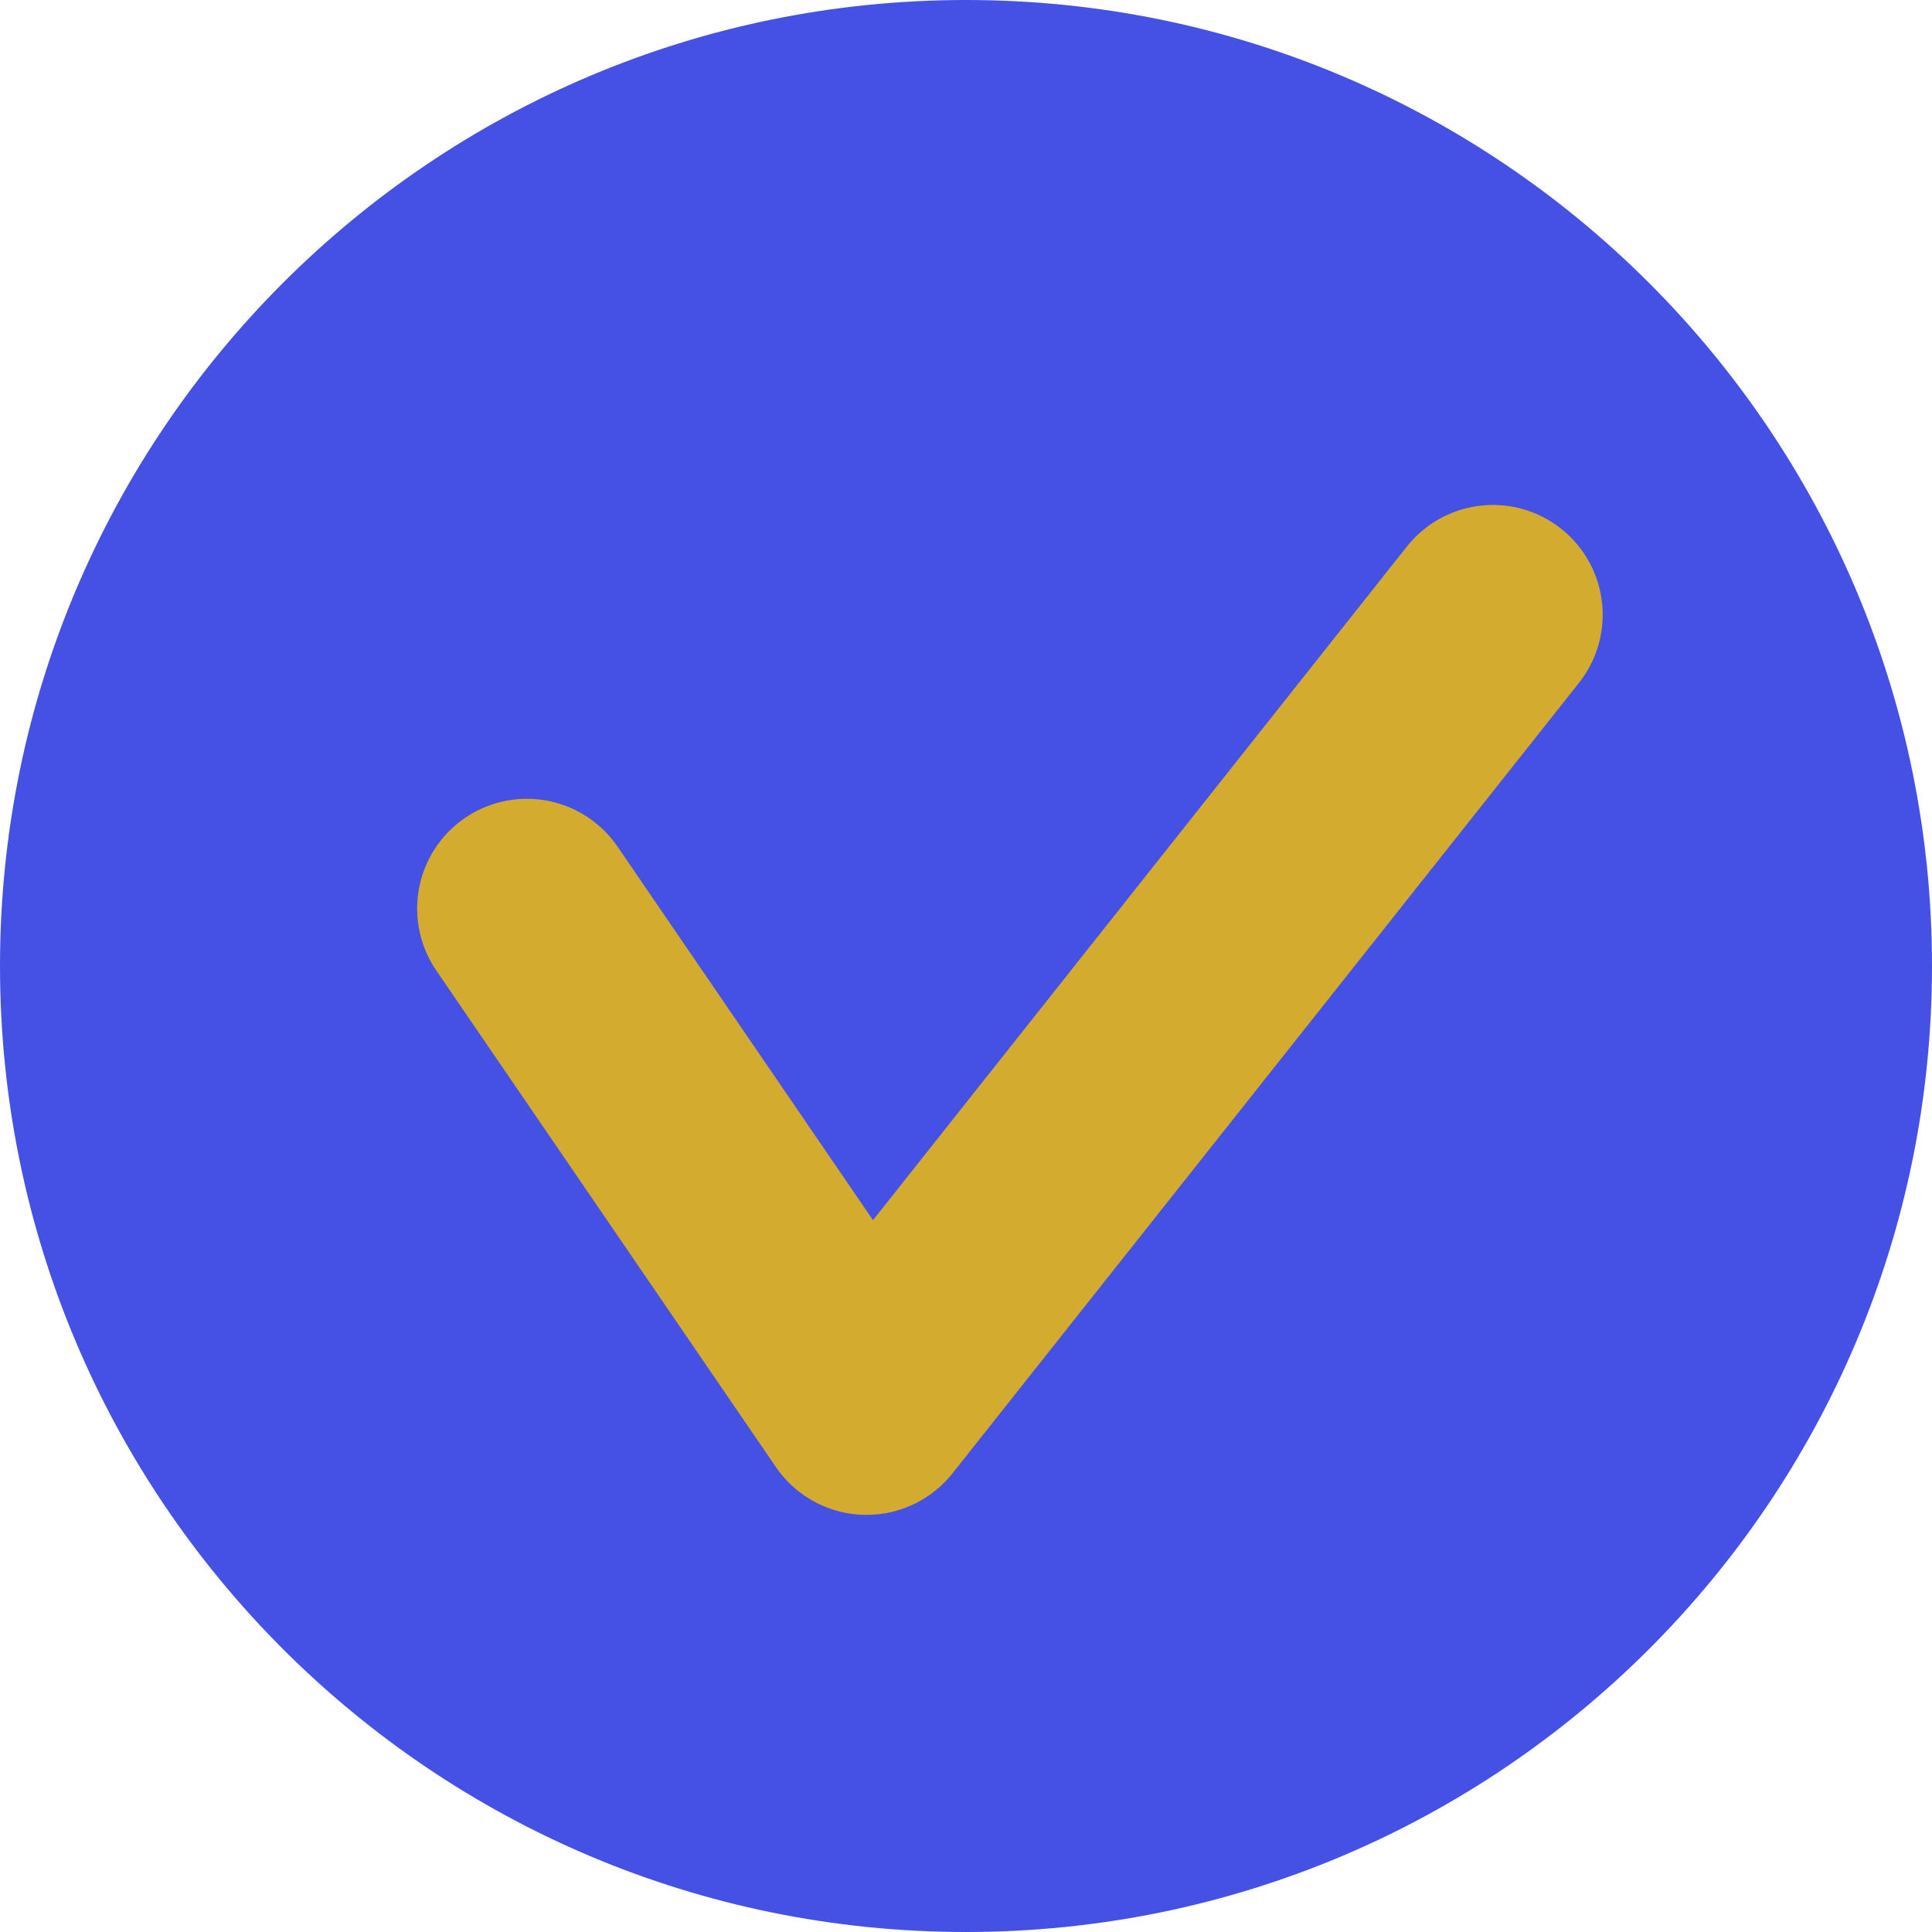
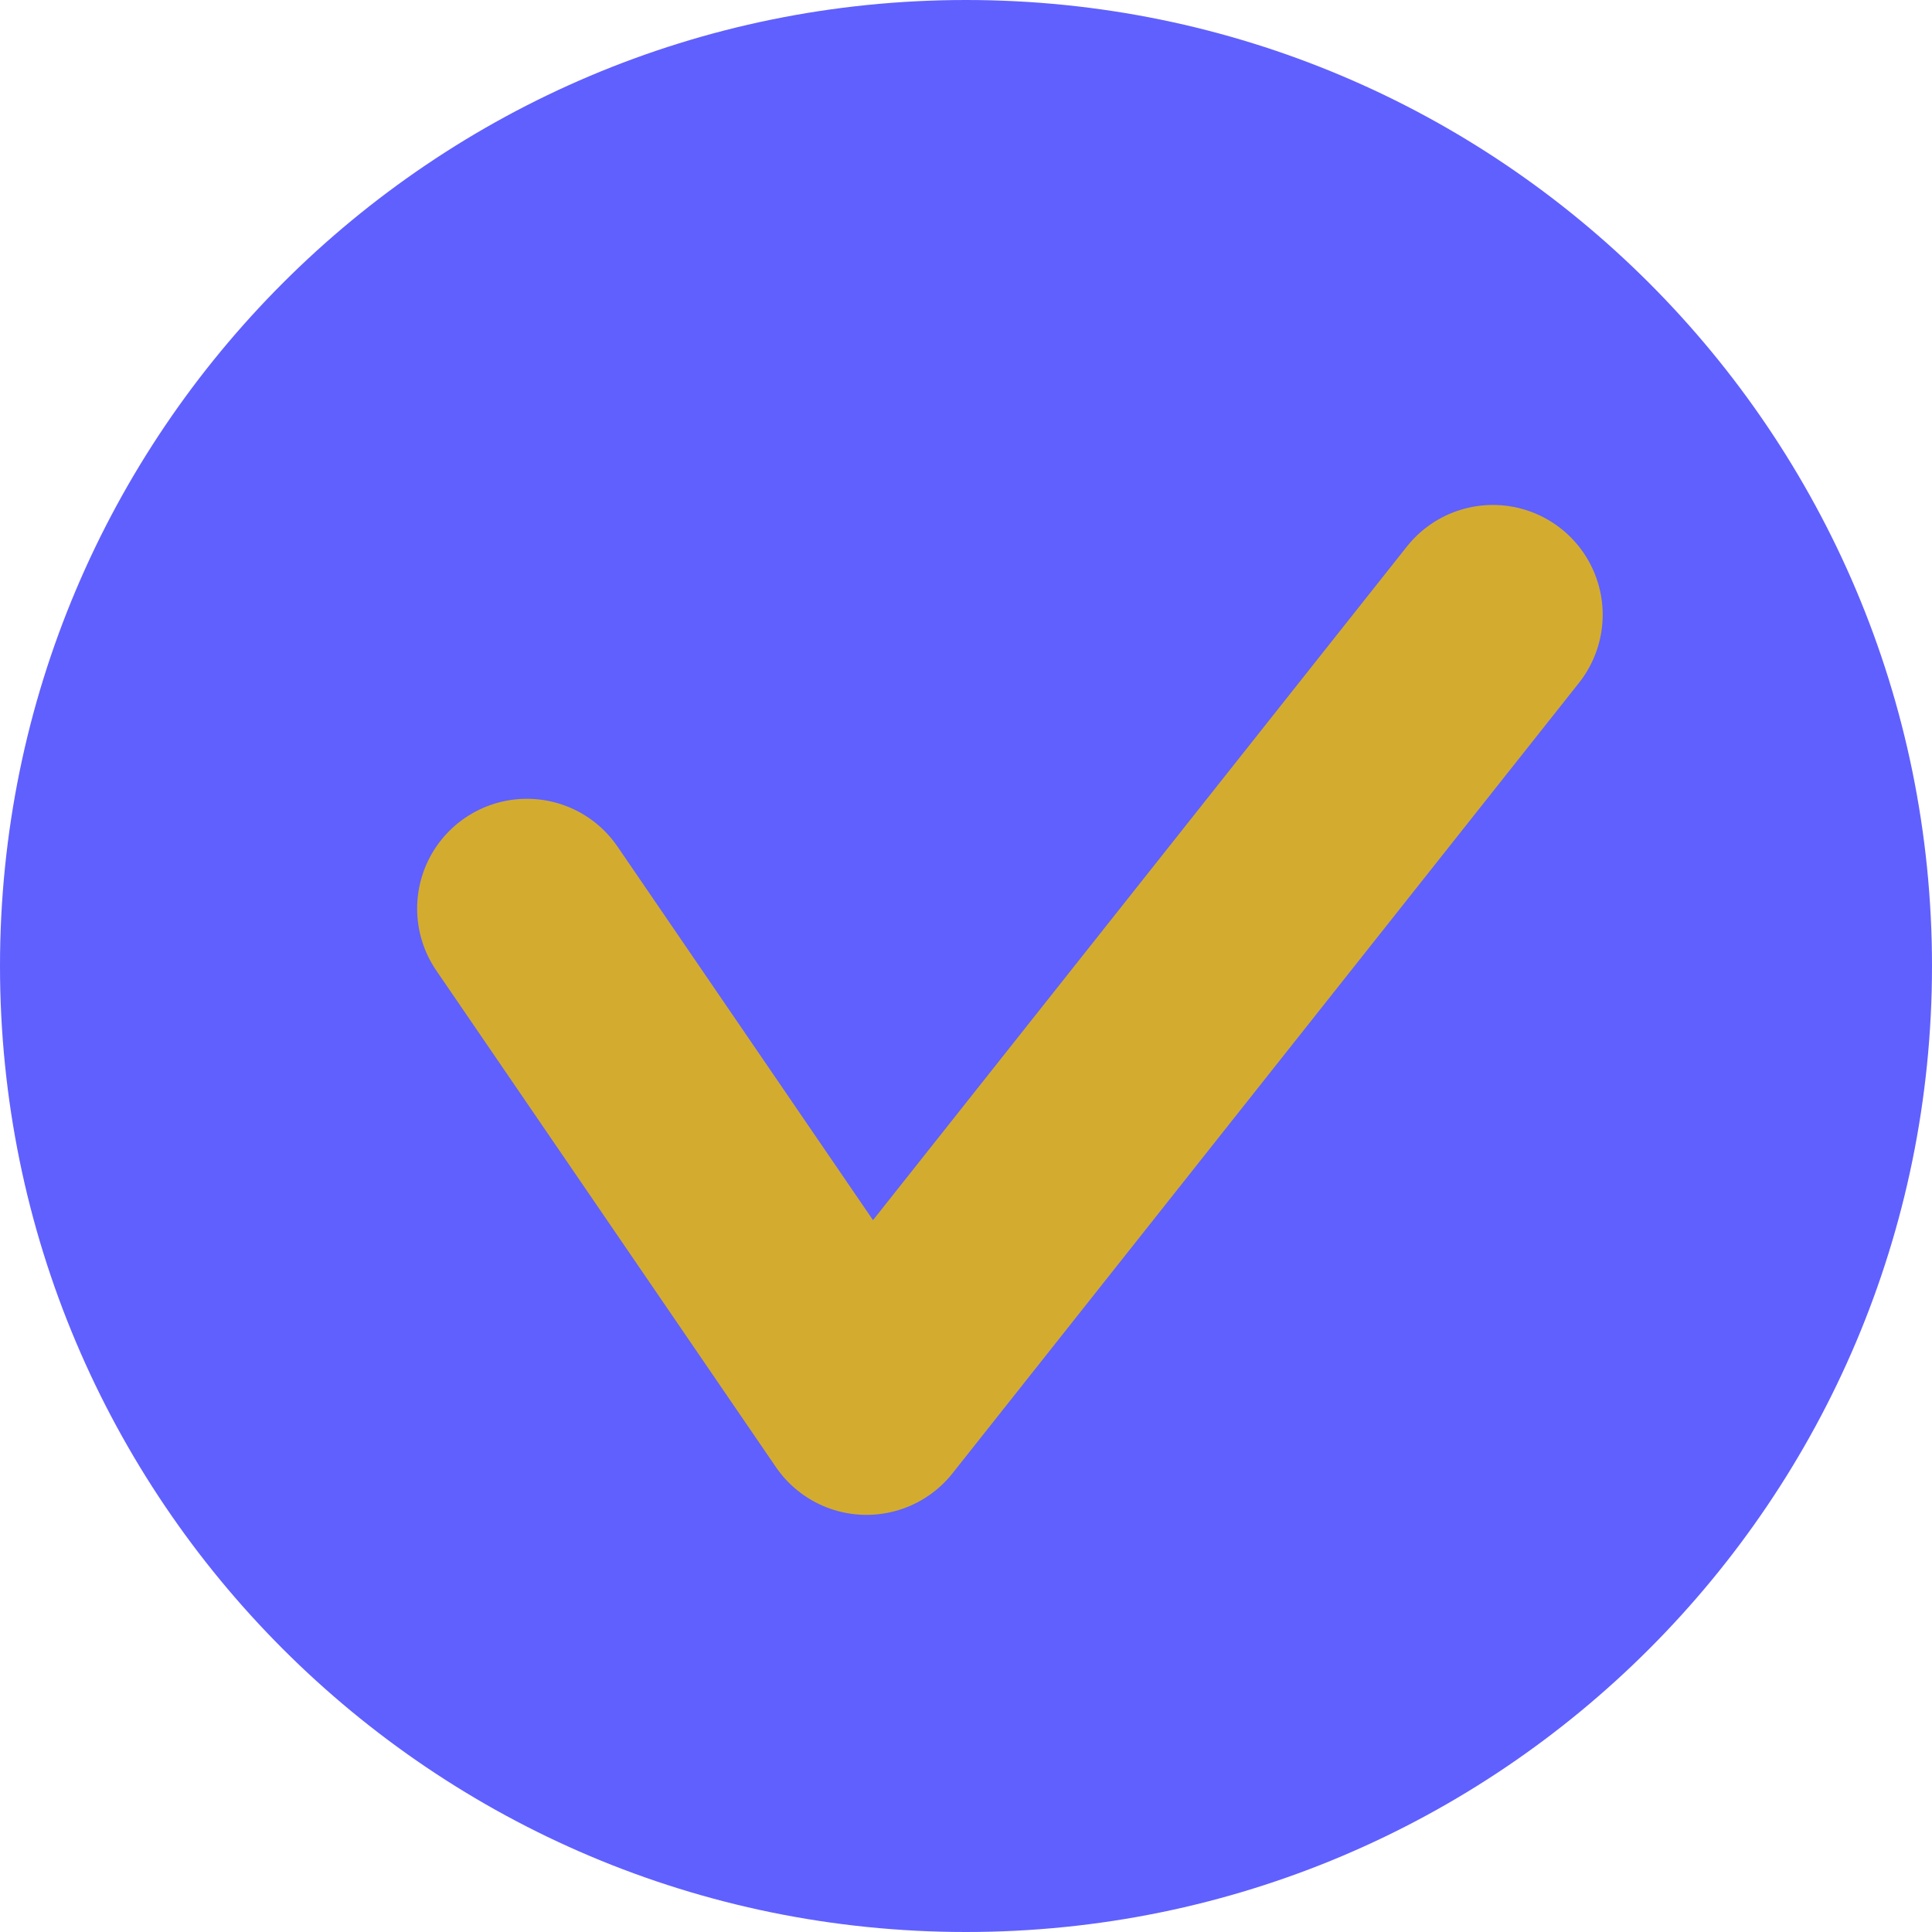
<svg xmlns="http://www.w3.org/2000/svg" width="22" height="22" viewBox="0 0 22 22" fill="none">
-   <circle cx="11" cy="11" r="11" fill="#4550E5" />
+   <circle cx="11" cy="11" r="11" fill="#6060ff" />
  <path d="M6 10.346L9.867 16L17 7" stroke="#D3AC2F" stroke-width="2.5" stroke-linecap="round" stroke-linejoin="round" />
</svg>
